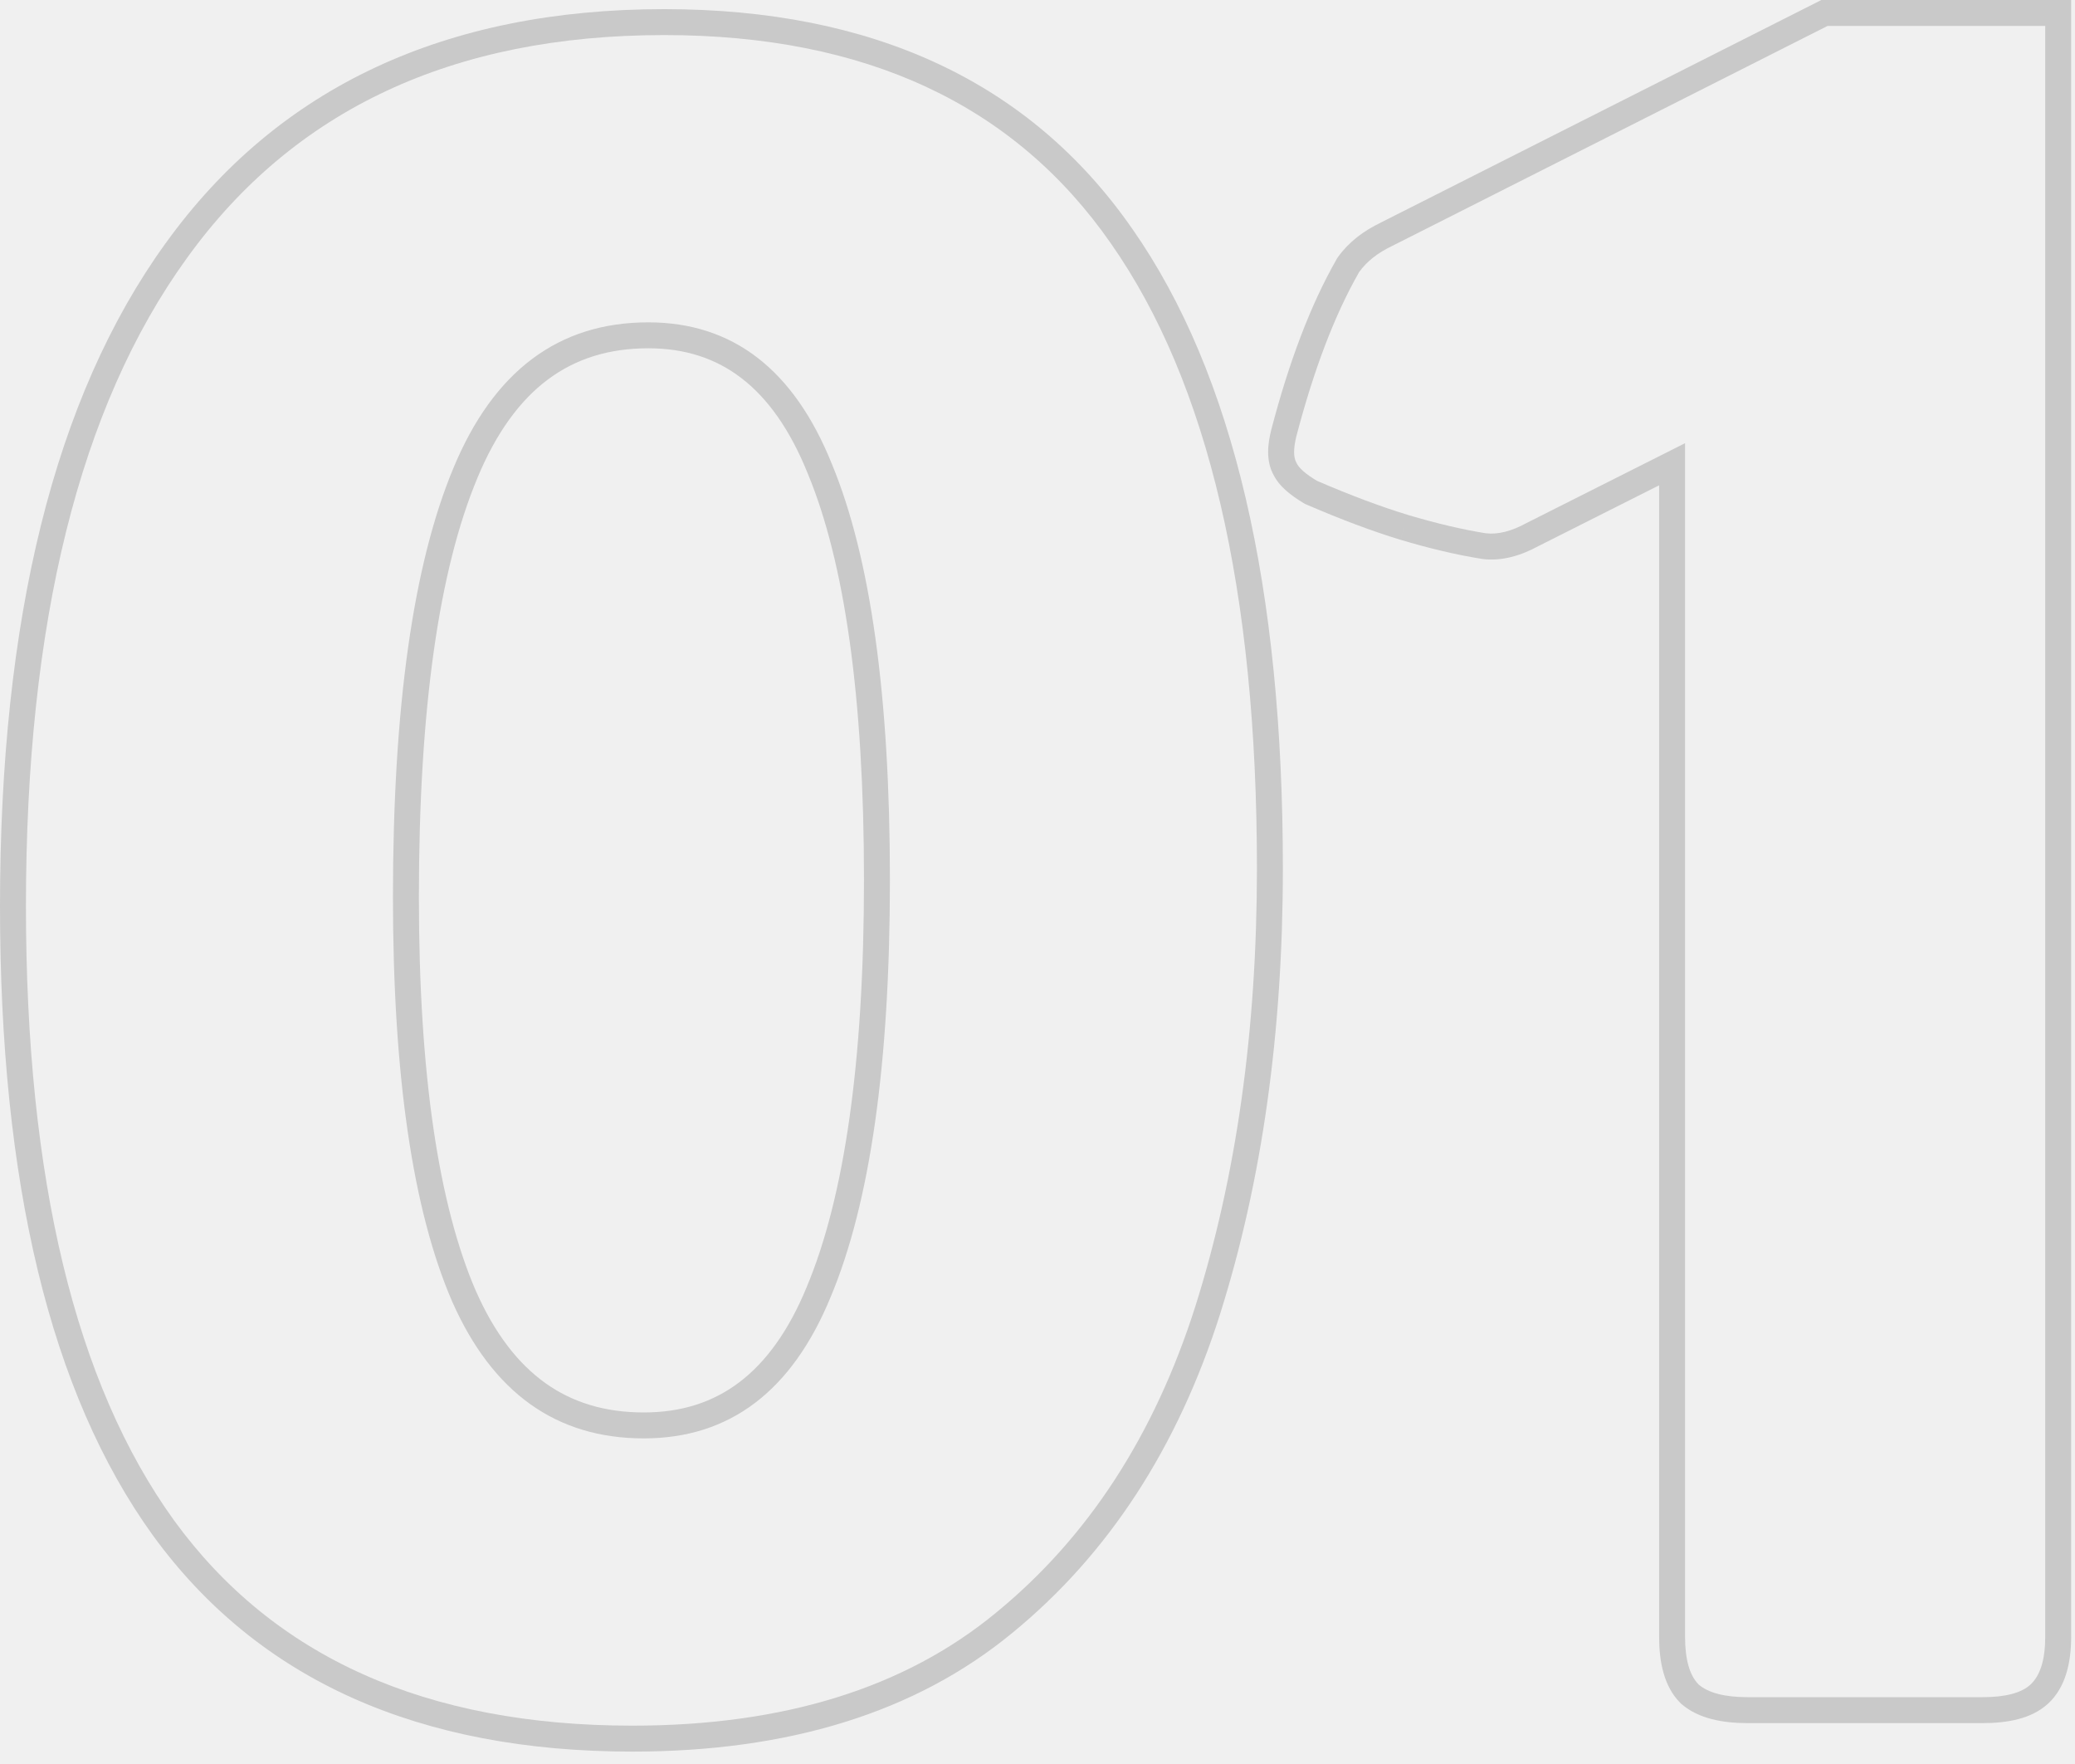
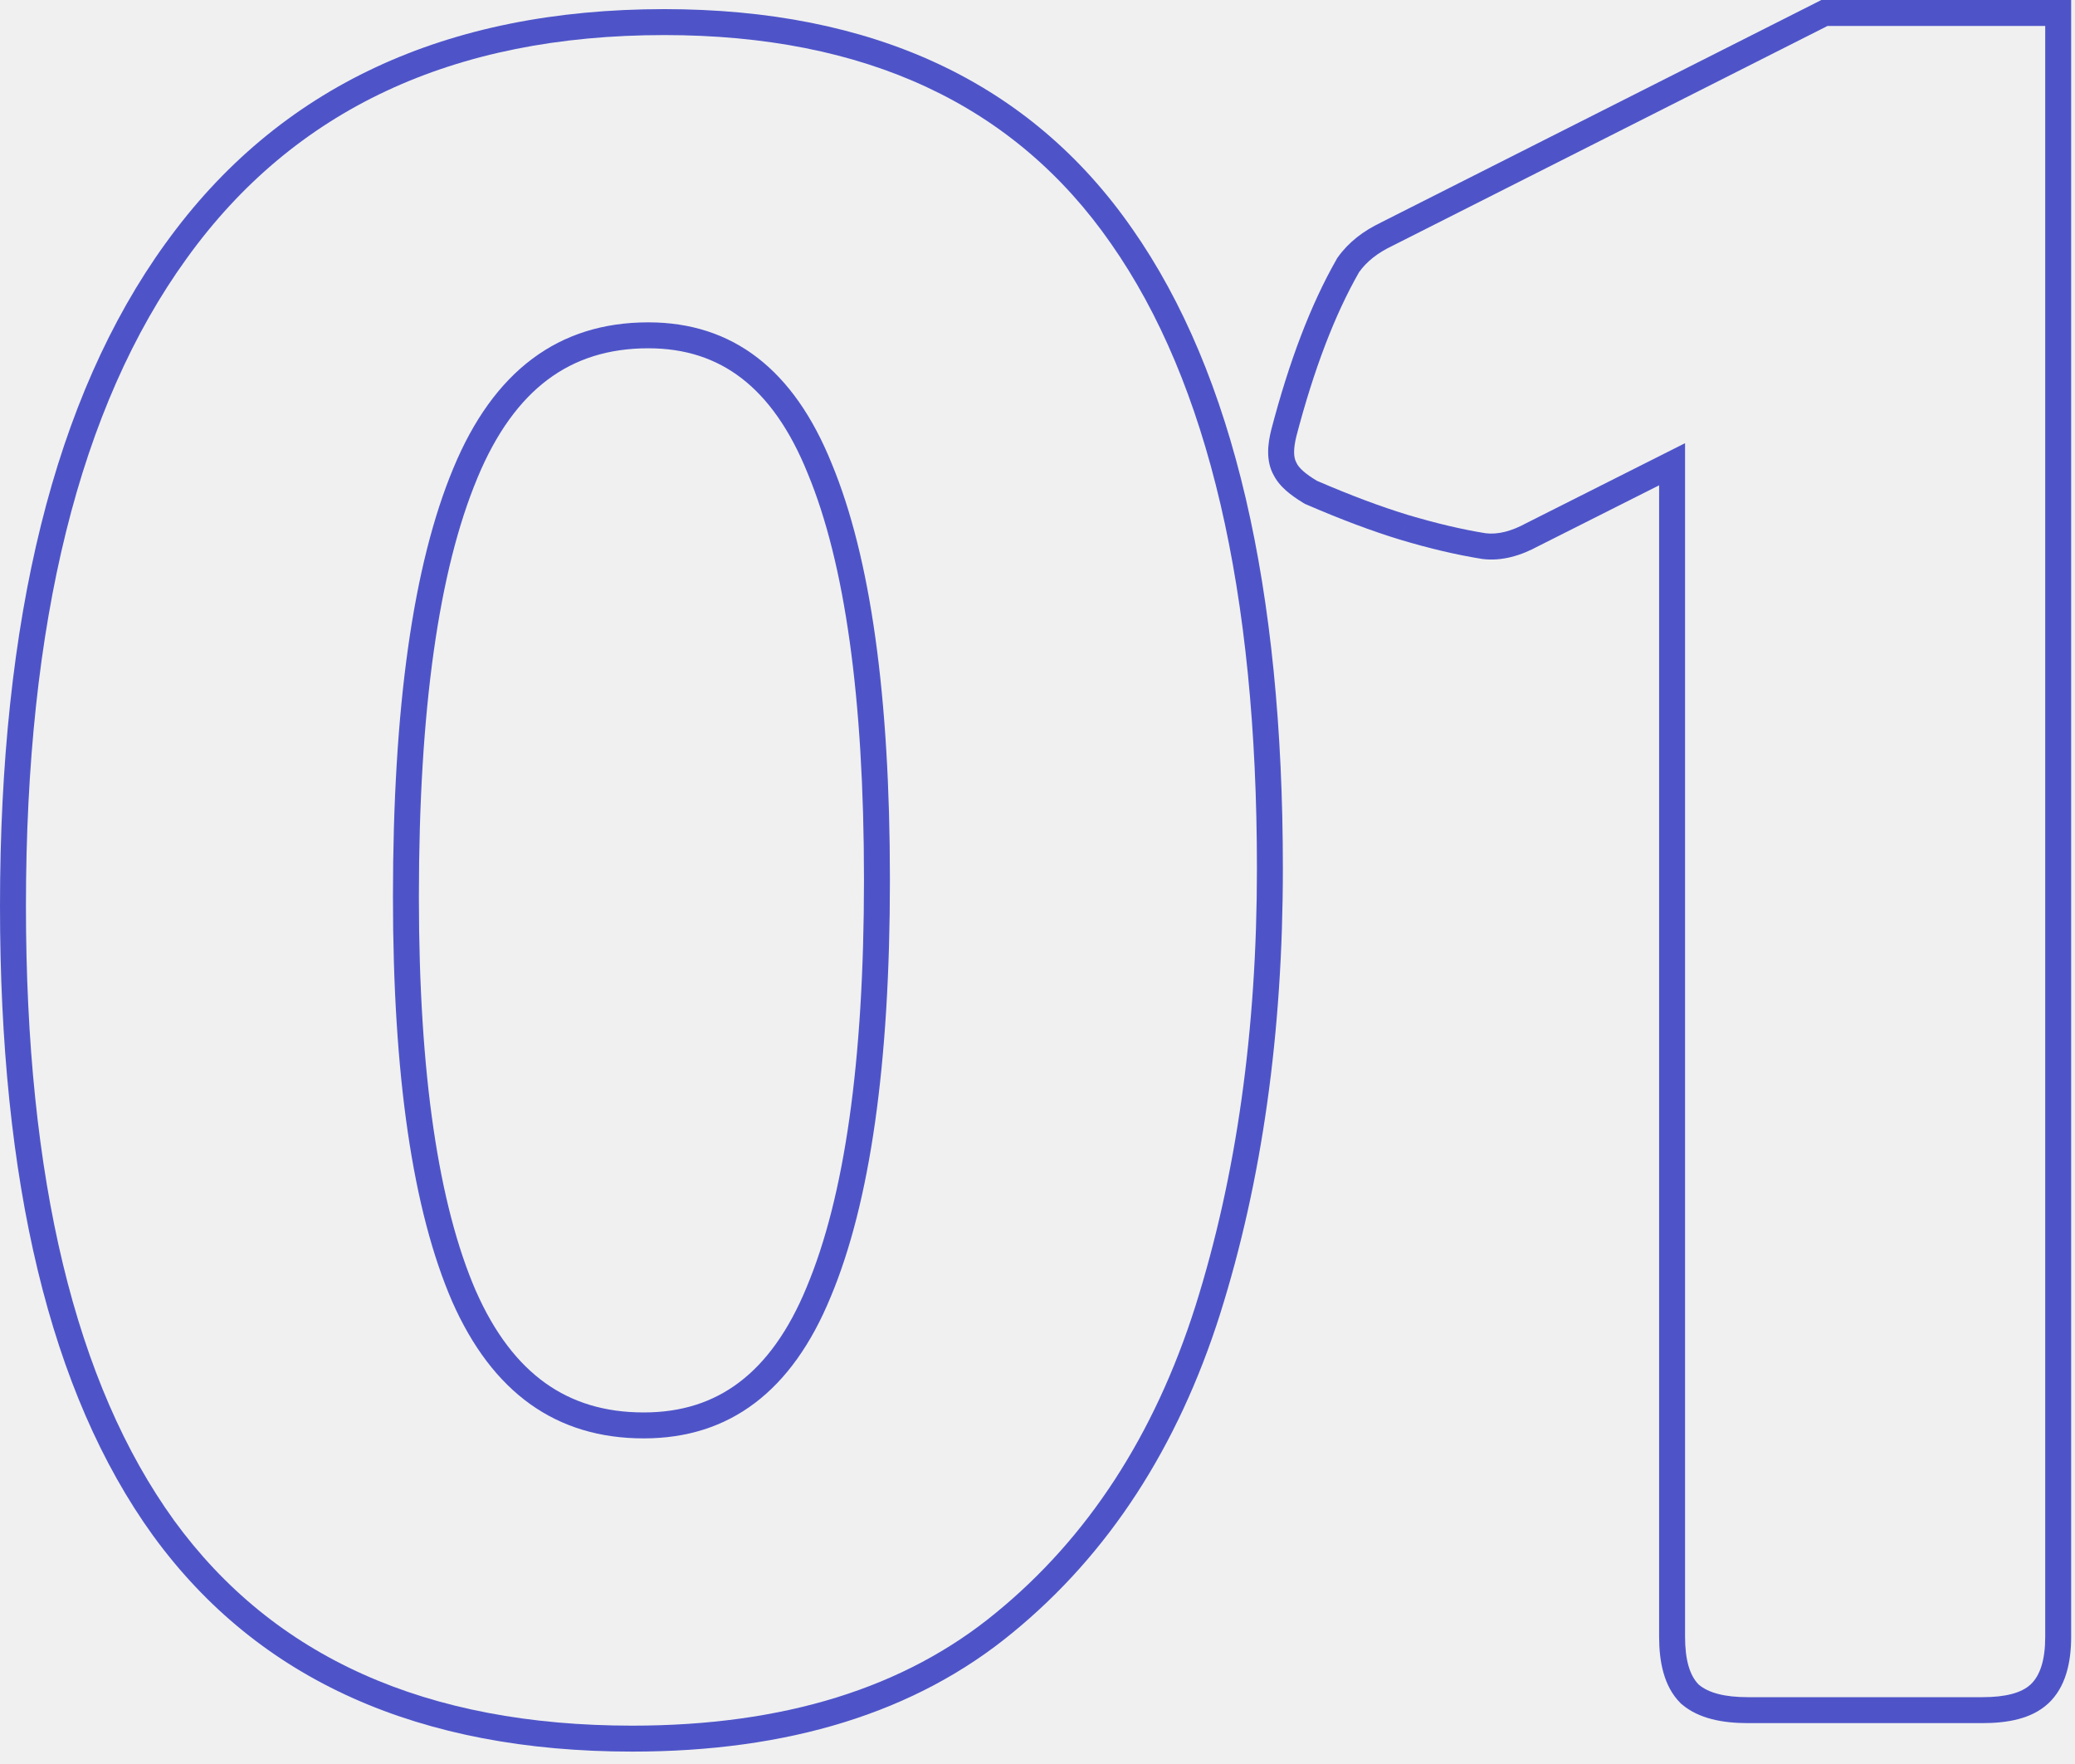
<svg xmlns="http://www.w3.org/2000/svg" width="40" height="34" viewBox="0 0 40 34" fill="none">
  <mask id="path-1-outside-1_2686_117" maskUnits="userSpaceOnUse" x="-0.719" y="-0.288" width="41" height="35" fill="black">
    <rect fill="white" x="-0.719" y="-0.288" width="41" height="35" />
    <path d="M12.189 33.261C8.219 33.261 5.275 31.943 3.356 29.306C1.452 26.669 0.5 22.722 0.5 17.463C0.5 11.999 1.532 7.839 3.598 4.982C5.663 2.111 8.732 0.676 12.804 0.676C16.686 0.676 19.557 2.016 21.418 4.697C23.293 7.377 24.23 11.391 24.23 16.738C24.23 19.858 23.834 22.67 23.044 25.175C22.252 27.666 20.971 29.636 19.198 31.086C17.44 32.536 15.104 33.261 12.189 33.261ZM12.409 27.724C14.064 27.724 15.265 26.816 16.012 25C16.774 23.183 17.155 20.502 17.155 16.957C17.155 13.413 16.781 10.739 16.034 8.938C15.302 7.121 14.123 6.213 12.497 6.213C10.768 6.213 9.516 7.15 8.739 9.025C7.963 10.886 7.575 13.64 7.575 17.287C7.575 20.73 7.956 23.33 8.717 25.087C9.494 26.845 10.724 27.724 12.409 27.724ZM39.426 31.547C39.426 31.987 39.331 32.294 39.141 32.47C38.965 32.631 38.657 32.712 38.218 32.712H33.691C33.252 32.712 32.937 32.631 32.747 32.47C32.571 32.294 32.483 31.987 32.483 31.547V8.542L29.429 10.08C29.136 10.241 28.872 10.307 28.638 10.278C28.184 10.205 27.686 10.087 27.144 9.926C26.616 9.765 26.03 9.545 25.386 9.267C25.166 9.135 25.034 9.018 24.99 8.916C24.932 8.813 24.932 8.645 24.99 8.41C25.327 7.121 25.73 6.066 26.199 5.246C26.345 5.041 26.558 4.873 26.836 4.741L35.23 0.5H39.426V31.547Z" />
  </mask>
-   <path d="M3.356 29.306L2.951 29.599L2.952 29.6L3.356 29.306ZM3.598 4.982L4.003 5.275L4.004 5.274L3.598 4.982ZM21.418 4.697L21.007 4.982L21.008 4.983L21.418 4.697ZM23.044 25.175L23.52 25.327L23.52 25.326L23.044 25.175ZM19.198 31.086L18.882 30.699L18.88 30.7L19.198 31.086ZM16.012 25L15.551 24.806L15.55 24.809L16.012 25ZM16.034 8.938L15.57 9.124L15.572 9.129L16.034 8.938ZM8.739 9.025L9.201 9.218L9.201 9.217L8.739 9.025ZM8.717 25.087L8.258 25.286L8.26 25.289L8.717 25.087ZM12.189 33.261V32.761C8.34 32.761 5.564 31.491 3.76 29.012L3.356 29.306L2.952 29.6C4.986 32.395 8.098 33.761 12.189 33.761V33.261ZM3.356 29.306L3.761 29.013C1.946 26.5 1 22.676 1 17.463H0.5H-0C-0 22.767 0.957 26.839 2.951 29.599L3.356 29.306ZM0.5 17.463H1C1 12.05 2.025 8.011 4.003 5.275L3.598 4.982L3.192 4.689C1.04 7.666 -0 11.948 -0 17.463H0.5ZM3.598 4.982L4.004 5.274C5.96 2.555 8.865 1.176 12.804 1.176V0.676V0.176C8.599 0.176 5.366 1.668 3.192 4.69L3.598 4.982ZM12.804 0.676V1.176C16.558 1.176 19.258 2.463 21.007 4.982L21.418 4.697L21.828 4.412C19.856 1.57 16.814 0.176 12.804 0.176V0.676ZM21.418 4.697L21.008 4.983C22.797 7.542 23.73 11.434 23.73 16.738H24.23H24.73C24.73 11.348 23.788 7.213 21.827 4.41L21.418 4.697ZM24.23 16.738H23.73C23.73 19.816 23.34 22.577 22.567 25.025L23.044 25.175L23.52 25.326C24.329 22.764 24.73 19.9 24.73 16.738H24.23ZM23.044 25.175L22.567 25.024C21.801 27.435 20.569 29.319 18.882 30.699L19.198 31.086L19.515 31.473C21.372 29.953 22.704 27.896 23.52 25.327L23.044 25.175ZM19.198 31.086L18.88 30.7C17.234 32.058 15.021 32.761 12.189 32.761V33.261V33.761C15.187 33.761 17.646 33.014 19.516 31.472L19.198 31.086ZM12.409 27.724V28.224C13.334 28.224 14.156 27.968 14.853 27.442C15.543 26.92 16.077 26.156 16.475 25.19L16.012 25L15.55 24.809C15.2 25.659 14.76 26.258 14.249 26.644C13.744 27.026 13.139 27.224 12.409 27.224V27.724ZM16.012 25L16.473 25.193C17.274 23.284 17.655 20.524 17.655 16.957H17.155H16.655C16.655 20.481 16.274 23.082 15.551 24.806L16.012 25ZM17.155 16.957H17.655C17.655 13.392 17.281 10.639 16.496 8.746L16.034 8.938L15.572 9.129C16.281 10.839 16.655 13.433 16.655 16.957H17.155ZM16.034 8.938L16.498 8.751C16.109 7.785 15.585 7.021 14.906 6.498C14.22 5.97 13.409 5.713 12.497 5.713V6.213V6.713C13.21 6.713 13.801 6.91 14.295 7.29C14.796 7.675 15.227 8.274 15.57 9.124L16.034 8.938ZM12.497 6.213V5.713C11.536 5.713 10.683 5.975 9.961 6.516C9.245 7.052 8.69 7.838 8.277 8.834L8.739 9.025L9.201 9.217C9.565 8.338 10.024 7.717 10.56 7.316C11.091 6.919 11.728 6.713 12.497 6.713V6.213ZM8.739 9.025L8.278 8.833C7.463 10.785 7.075 13.618 7.075 17.287H7.575H8.075C8.075 13.661 8.463 10.986 9.201 9.218L8.739 9.025ZM7.575 17.287H7.075C7.075 20.752 7.456 23.434 8.259 25.286L8.717 25.087L9.176 24.889C8.455 23.225 8.075 20.707 8.075 17.287H7.575ZM8.717 25.087L8.26 25.289C8.675 26.228 9.226 26.968 9.932 27.472C10.641 27.979 11.475 28.224 12.409 28.224V27.724V27.224C11.658 27.224 11.034 27.03 10.513 26.658C9.988 26.283 9.536 25.704 9.175 24.885L8.717 25.087ZM39.141 32.47L39.478 32.839L39.48 32.838L39.141 32.47ZM32.747 32.47L32.393 32.824L32.408 32.839L32.424 32.852L32.747 32.47ZM32.483 8.542H32.983V7.73L32.258 8.095L32.483 8.542ZM29.429 10.08L29.204 9.634L29.196 9.638L29.188 9.642L29.429 10.08ZM28.638 10.278L28.558 10.771L28.567 10.773L28.576 10.774L28.638 10.278ZM27.144 9.926L26.997 10.405L27.001 10.405L27.144 9.926ZM25.386 9.267L25.128 9.696L25.157 9.713L25.188 9.726L25.386 9.267ZM24.99 8.916L25.45 8.719L25.439 8.692L25.424 8.667L24.99 8.916ZM24.99 8.41L24.506 8.284L24.505 8.289L24.99 8.41ZM26.199 5.246L25.792 4.955L25.777 4.976L25.765 4.998L26.199 5.246ZM26.836 4.741L27.05 5.193L27.061 5.187L26.836 4.741ZM35.23 0.5V0H35.11L35.004 0.054L35.23 0.5ZM39.426 0.5H39.926V0H39.426V0.5ZM39.426 31.547H38.926C38.926 31.939 38.837 32.07 38.801 32.103L39.141 32.47L39.48 32.838C39.825 32.519 39.926 32.034 39.926 31.547H39.426ZM39.141 32.47L38.803 32.102C38.771 32.131 38.626 32.212 38.218 32.212V32.712V33.212C38.688 33.212 39.159 33.132 39.478 32.839L39.141 32.47ZM38.218 32.712V32.212H33.691V32.712V33.212H38.218V32.712ZM33.691 32.712V32.212C33.289 32.212 33.123 32.133 33.07 32.089L32.747 32.47L32.424 32.852C32.751 33.129 33.215 33.212 33.691 33.212V32.712ZM32.747 32.47L33.1 32.117C33.068 32.085 32.983 31.948 32.983 31.547H32.483H31.983C31.983 32.026 32.073 32.504 32.393 32.824L32.747 32.47ZM32.483 31.547H32.983V8.542H32.483H31.983V31.547H32.483ZM32.483 8.542L32.258 8.095L29.204 9.634L29.429 10.08L29.654 10.527L32.708 8.989L32.483 8.542ZM29.429 10.08L29.188 9.642C28.95 9.773 28.794 9.793 28.7 9.782L28.638 10.278L28.576 10.774C28.95 10.821 29.322 10.71 29.67 10.518L29.429 10.08ZM28.638 10.278L28.717 9.784C28.289 9.715 27.812 9.603 27.286 9.447L27.144 9.926L27.001 10.405C27.559 10.572 28.079 10.694 28.558 10.771L28.638 10.278ZM27.144 9.926L27.29 9.448C26.784 9.294 26.216 9.081 25.584 8.808L25.386 9.267L25.188 9.726C25.845 10.01 26.448 10.237 26.997 10.404L27.144 9.926ZM25.386 9.267L25.643 8.838C25.549 8.782 25.489 8.738 25.454 8.707C25.446 8.699 25.44 8.694 25.436 8.689C25.434 8.687 25.433 8.686 25.432 8.685C25.431 8.684 25.431 8.684 25.43 8.683C25.43 8.683 25.43 8.683 25.43 8.683C25.43 8.683 25.43 8.683 25.43 8.683C25.431 8.684 25.431 8.684 25.432 8.685C25.433 8.686 25.434 8.688 25.436 8.691C25.439 8.697 25.444 8.706 25.45 8.719L24.99 8.916L24.531 9.112C24.594 9.259 24.698 9.372 24.79 9.454C24.887 9.54 25.003 9.62 25.128 9.696L25.386 9.267ZM24.99 8.916L25.424 8.667C25.453 8.717 25.446 8.744 25.446 8.712C25.446 8.682 25.452 8.625 25.475 8.531L24.99 8.41L24.505 8.289C24.443 8.537 24.393 8.878 24.556 9.164L24.99 8.916ZM24.99 8.41L25.474 8.537C25.804 7.274 26.193 6.264 26.633 5.494L26.199 5.246L25.765 4.998C25.267 5.869 24.85 6.968 24.506 8.284L24.99 8.41ZM26.199 5.246L26.606 5.537C26.693 5.415 26.832 5.296 27.05 5.193L26.836 4.741L26.622 4.289C26.284 4.449 25.998 4.667 25.792 4.955L26.199 5.246ZM26.836 4.741L27.061 5.187L35.455 0.946L35.23 0.5L35.004 0.054L26.61 4.294L26.836 4.741ZM35.23 0.5V1H39.426V0.5V0H35.23V0.5ZM39.426 0.5H38.926V31.547H39.426H39.926V0.5H39.426Z" fill="#C9C9C9" mask="url(#path-1-outside-1_2686_117)" />
+   <path d="M3.356 29.306L2.951 29.599L2.952 29.6L3.356 29.306ZM3.598 4.982L4.003 5.275L4.004 5.274L3.598 4.982ZM21.418 4.697L21.007 4.982L21.008 4.983L21.418 4.697ZM23.044 25.175L23.52 25.327L23.52 25.326L23.044 25.175ZM19.198 31.086L18.882 30.699L18.88 30.7L19.198 31.086ZM16.012 25L15.551 24.806L15.55 24.809L16.012 25ZM16.034 8.938L15.57 9.124L15.572 9.129L16.034 8.938ZM8.739 9.025L9.201 9.218L9.201 9.217L8.739 9.025ZM8.717 25.087L8.258 25.286L8.26 25.289L8.717 25.087ZM12.189 33.261V32.761C8.34 32.761 5.564 31.491 3.76 29.012L3.356 29.306L2.952 29.6C4.986 32.395 8.098 33.761 12.189 33.761V33.261ZM3.356 29.306L3.761 29.013C1.946 26.5 1 22.676 1 17.463H0.5H-0C-0 22.767 0.957 26.839 2.951 29.599L3.356 29.306ZM0.5 17.463H1C1 12.05 2.025 8.011 4.003 5.275L3.598 4.982L3.192 4.689C1.04 7.666 -0 11.948 -0 17.463H0.5ZM3.598 4.982L4.004 5.274C5.96 2.555 8.865 1.176 12.804 1.176V0.676V0.176C8.599 0.176 5.366 1.668 3.192 4.69L3.598 4.982ZM12.804 0.676V1.176C16.558 1.176 19.258 2.463 21.007 4.982L21.418 4.697L21.828 4.412C19.856 1.57 16.814 0.176 12.804 0.176V0.676ZM21.418 4.697L21.008 4.983C22.797 7.542 23.73 11.434 23.73 16.738H24.23H24.73C24.73 11.348 23.788 7.213 21.827 4.41L21.418 4.697ZM24.23 16.738H23.73C23.73 19.816 23.34 22.577 22.567 25.025L23.044 25.175L23.52 25.326C24.329 22.764 24.73 19.9 24.73 16.738H24.23ZM23.044 25.175L22.567 25.024C21.801 27.435 20.569 29.319 18.882 30.699L19.198 31.086L19.515 31.473C21.372 29.953 22.704 27.896 23.52 25.327L23.044 25.175ZM19.198 31.086L18.88 30.7C17.234 32.058 15.021 32.761 12.189 32.761V33.261V33.761C15.187 33.761 17.646 33.014 19.516 31.472L19.198 31.086ZM12.409 27.724V28.224C13.334 28.224 14.156 27.968 14.853 27.442C15.543 26.92 16.077 26.156 16.475 25.19L16.012 25L15.55 24.809C15.2 25.659 14.76 26.258 14.249 26.644C13.744 27.026 13.139 27.224 12.409 27.224V27.724ZM16.012 25L16.473 25.193C17.274 23.284 17.655 20.524 17.655 16.957H17.155H16.655C16.655 20.481 16.274 23.082 15.551 24.806L16.012 25ZM17.155 16.957H17.655C17.655 13.392 17.281 10.639 16.496 8.746L16.034 8.938L15.572 9.129C16.281 10.839 16.655 13.433 16.655 16.957H17.155ZM16.034 8.938L16.498 8.751C16.109 7.785 15.585 7.021 14.906 6.498C14.22 5.97 13.409 5.713 12.497 5.713V6.213V6.713C13.21 6.713 13.801 6.91 14.295 7.29C14.796 7.675 15.227 8.274 15.57 9.124L16.034 8.938ZM12.497 6.213V5.713C11.536 5.713 10.683 5.975 9.961 6.516C9.245 7.052 8.69 7.838 8.277 8.834L8.739 9.025L9.201 9.217C9.565 8.338 10.024 7.717 10.56 7.316C11.091 6.919 11.728 6.713 12.497 6.713V6.213ZM8.739 9.025L8.278 8.833C7.463 10.785 7.075 13.618 7.075 17.287H7.575H8.075C8.075 13.661 8.463 10.986 9.201 9.218L8.739 9.025ZM7.575 17.287H7.075C7.075 20.752 7.456 23.434 8.259 25.286L8.717 25.087L9.176 24.889C8.455 23.225 8.075 20.707 8.075 17.287H7.575ZM8.717 25.087L8.26 25.289C8.675 26.228 9.226 26.968 9.932 27.472C10.641 27.979 11.475 28.224 12.409 28.224V27.724V27.224C11.658 27.224 11.034 27.03 10.513 26.658C9.988 26.283 9.536 25.704 9.175 24.885L8.717 25.087ZM39.141 32.47L39.478 32.839L39.48 32.838L39.141 32.47ZM32.747 32.47L32.393 32.824L32.408 32.839L32.424 32.852L32.747 32.47ZM32.483 8.542H32.983V7.73L32.258 8.095L32.483 8.542ZM29.429 10.08L29.204 9.634L29.196 9.638L29.188 9.642L29.429 10.08ZM28.638 10.278L28.558 10.771L28.567 10.773L28.576 10.774L28.638 10.278ZM27.144 9.926L26.997 10.405L27.001 10.405L27.144 9.926ZM25.386 9.267L25.128 9.696L25.157 9.713L25.188 9.726L25.386 9.267ZM24.99 8.916L25.45 8.719L25.439 8.692L25.424 8.667L24.99 8.916ZM24.99 8.41L24.506 8.284L24.505 8.289L24.99 8.41ZM26.199 5.246L25.792 4.955L25.777 4.976L25.765 4.998L26.199 5.246ZM26.836 4.741L27.05 5.193L27.061 5.187L26.836 4.741ZM35.23 0.5V0H35.11L35.004 0.054L35.23 0.5ZM39.426 0.5H39.926V0H39.426V0.5ZM39.426 31.547H38.926C38.926 31.939 38.837 32.07 38.801 32.103L39.141 32.47L39.48 32.838C39.825 32.519 39.926 32.034 39.926 31.547H39.426ZM39.141 32.47L38.803 32.102C38.771 32.131 38.626 32.212 38.218 32.212V32.712V33.212C38.688 33.212 39.159 33.132 39.478 32.839L39.141 32.47ZM38.218 32.712V32.212H33.691V32.712V33.212H38.218V32.712ZM33.691 32.712V32.212C33.289 32.212 33.123 32.133 33.07 32.089L32.747 32.47L32.424 32.852C32.751 33.129 33.215 33.212 33.691 33.212V32.712ZM32.747 32.47L33.1 32.117C33.068 32.085 32.983 31.948 32.983 31.547H32.483H31.983C31.983 32.026 32.073 32.504 32.393 32.824L32.747 32.47ZM32.483 31.547H32.983V8.542H32.483H31.983V31.547H32.483ZM32.483 8.542L32.258 8.095L29.204 9.634L29.429 10.08L29.654 10.527L32.708 8.989L32.483 8.542ZM29.429 10.08L29.188 9.642C28.95 9.773 28.794 9.793 28.7 9.782L28.638 10.278L28.576 10.774C28.95 10.821 29.322 10.71 29.67 10.518L29.429 10.08ZM28.638 10.278L28.717 9.784C28.289 9.715 27.812 9.603 27.286 9.447L27.144 9.926L27.001 10.405C27.559 10.572 28.079 10.694 28.558 10.771L28.638 10.278ZM27.144 9.926L27.29 9.448C26.784 9.294 26.216 9.081 25.584 8.808L25.386 9.267L25.188 9.726C25.845 10.01 26.448 10.237 26.997 10.404L27.144 9.926ZM25.386 9.267L25.643 8.838C25.549 8.782 25.489 8.738 25.454 8.707C25.446 8.699 25.44 8.694 25.436 8.689C25.434 8.687 25.433 8.686 25.432 8.685C25.431 8.684 25.431 8.684 25.43 8.683C25.43 8.683 25.43 8.683 25.43 8.683C25.43 8.683 25.43 8.683 25.43 8.683C25.431 8.684 25.431 8.684 25.432 8.685C25.433 8.686 25.434 8.688 25.436 8.691C25.439 8.697 25.444 8.706 25.45 8.719L24.99 8.916L24.531 9.112C24.594 9.259 24.698 9.372 24.79 9.454C24.887 9.54 25.003 9.62 25.128 9.696L25.386 9.267ZM24.99 8.916L25.424 8.667C25.453 8.717 25.446 8.744 25.446 8.712C25.446 8.682 25.452 8.625 25.475 8.531L24.99 8.41L24.505 8.289C24.443 8.537 24.393 8.878 24.556 9.164L24.99 8.916ZM24.99 8.41L25.474 8.537C25.804 7.274 26.193 6.264 26.633 5.494L26.199 5.246L25.765 4.998C25.267 5.869 24.85 6.968 24.506 8.284L24.99 8.41ZM26.199 5.246L26.606 5.537C26.693 5.415 26.832 5.296 27.05 5.193L26.836 4.741L26.622 4.289C26.284 4.449 25.998 4.667 25.792 4.955L26.199 5.246ZM26.836 4.741L27.061 5.187L35.455 0.946L35.23 0.5L35.004 0.054L26.61 4.294L26.836 4.741ZM35.23 0.5V1H39.426V0.5V0H35.23V0.5ZM39.426 0.5H38.926V31.547H39.426H39.926V0.5H39.426Z" fill="#4E54C8" mask="url(#path-1-outside-1_2686_117)" />
</svg>
